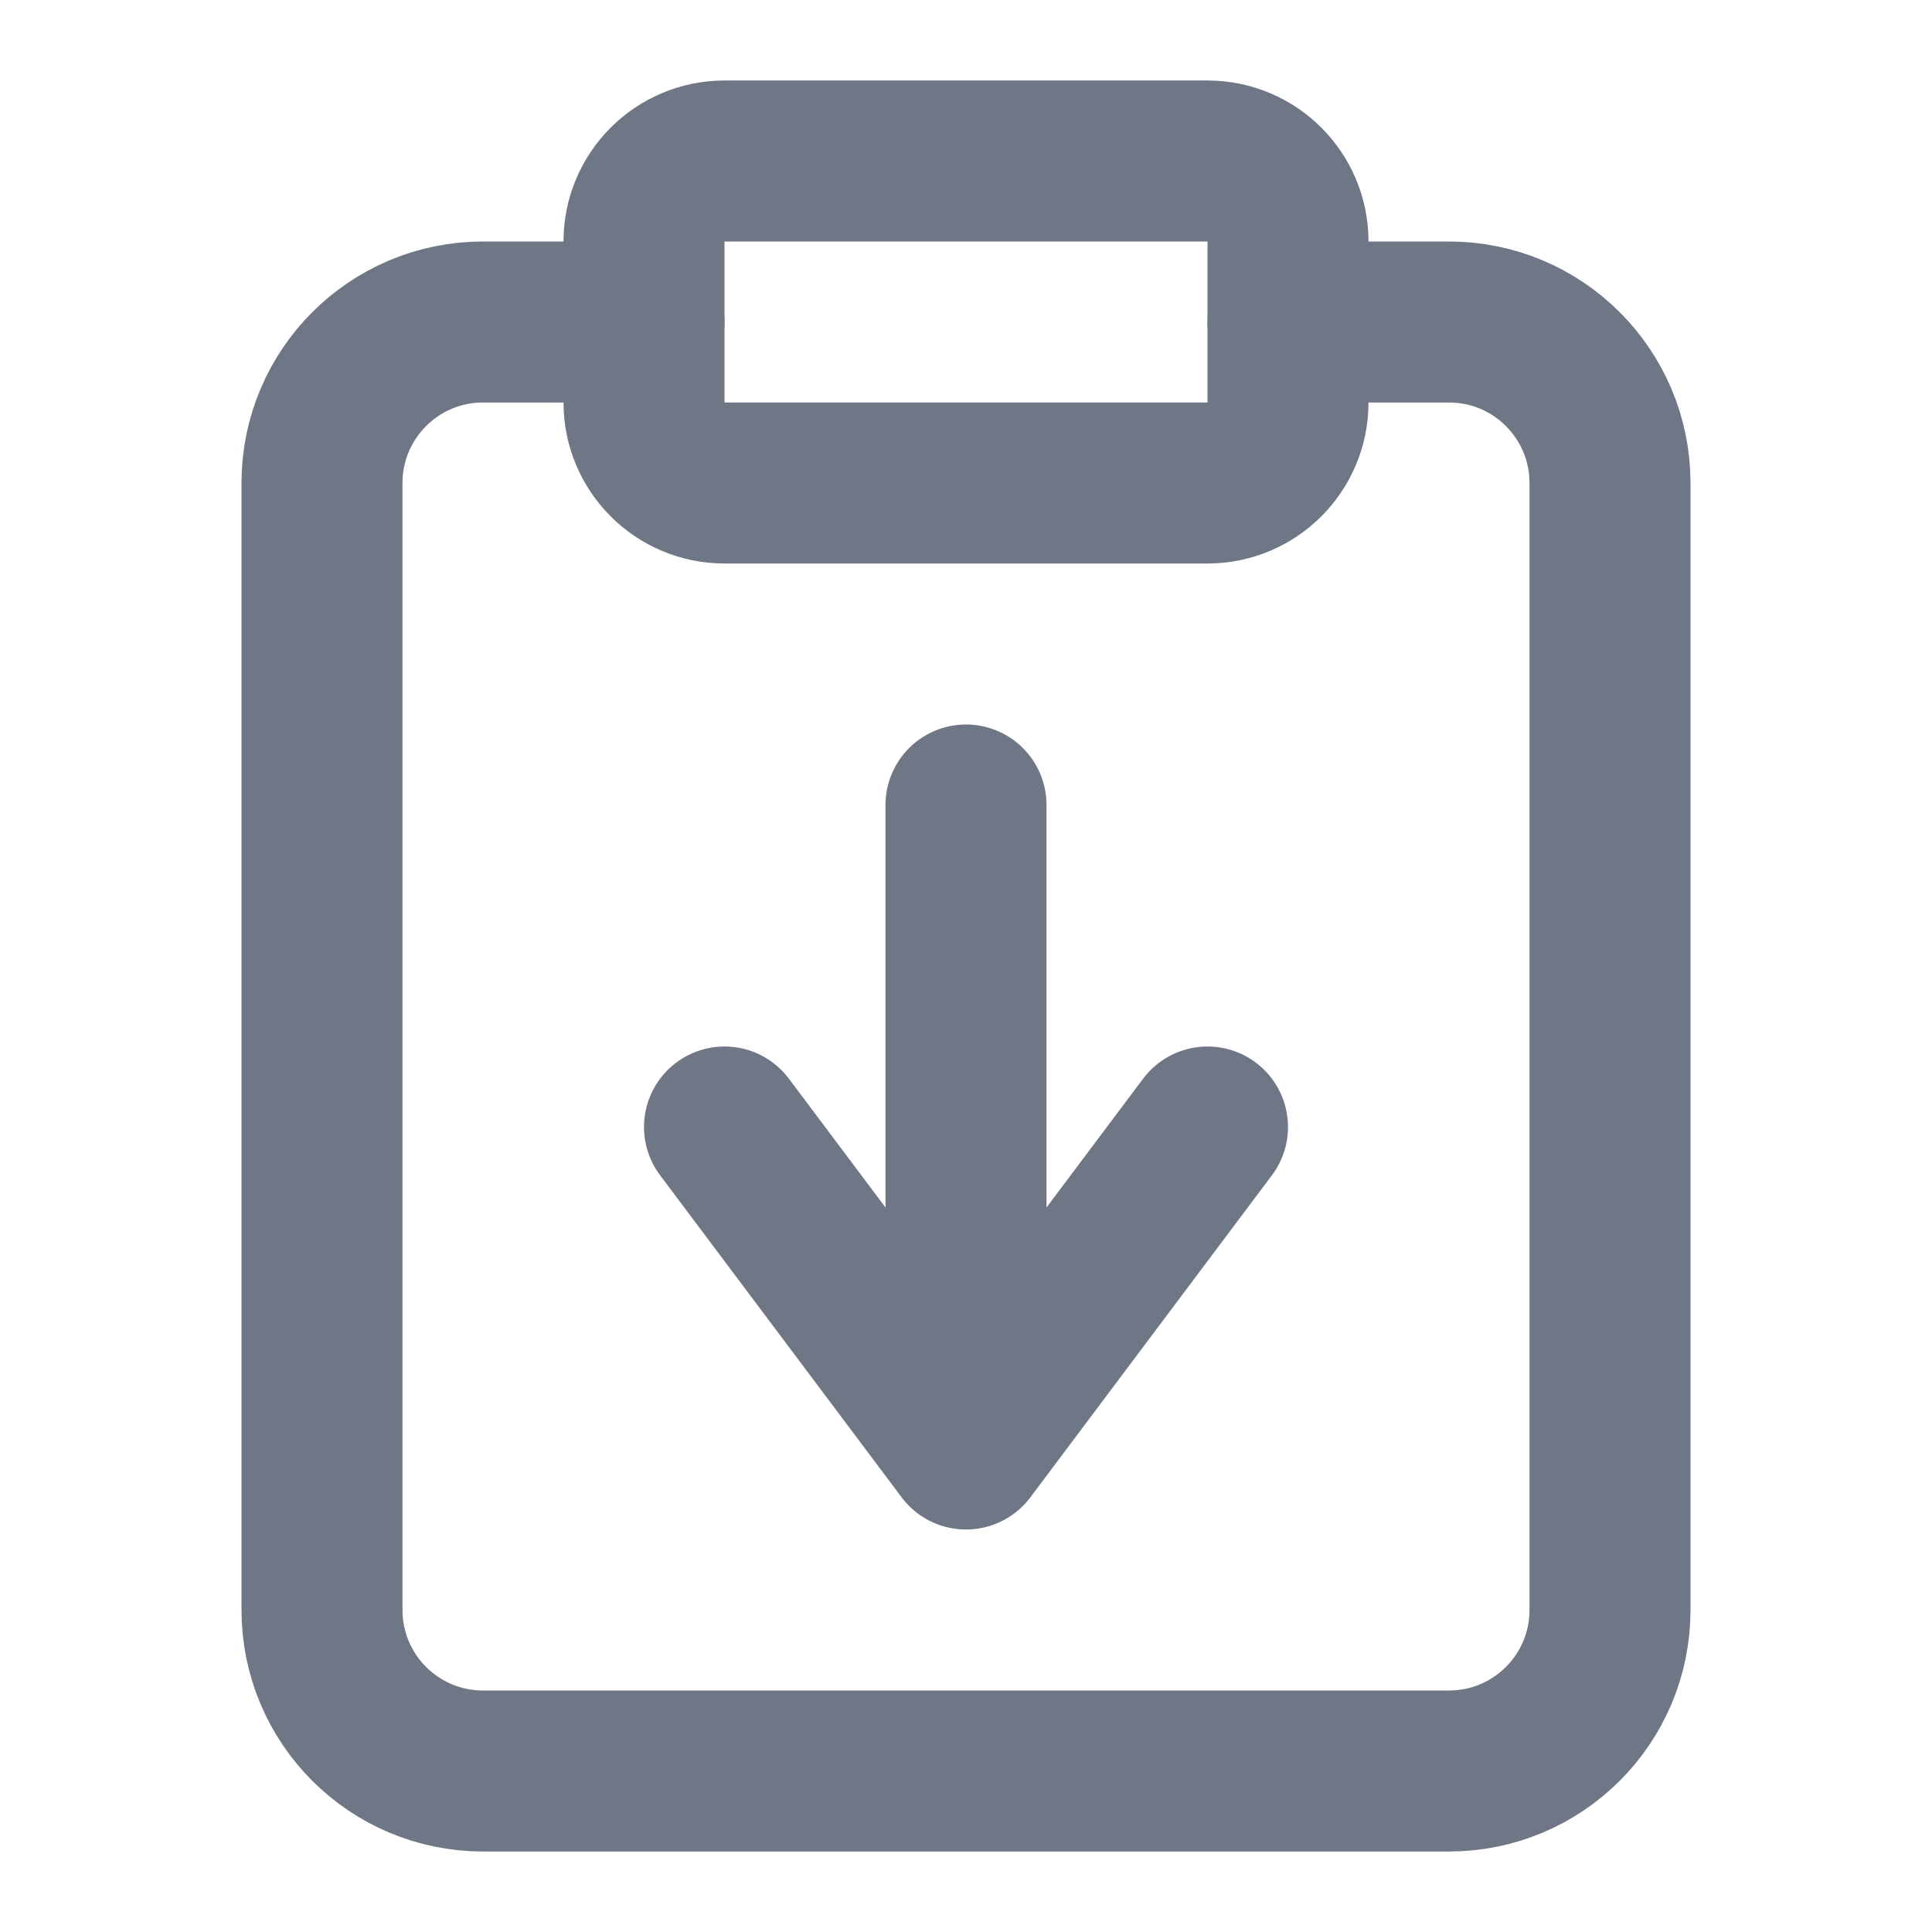
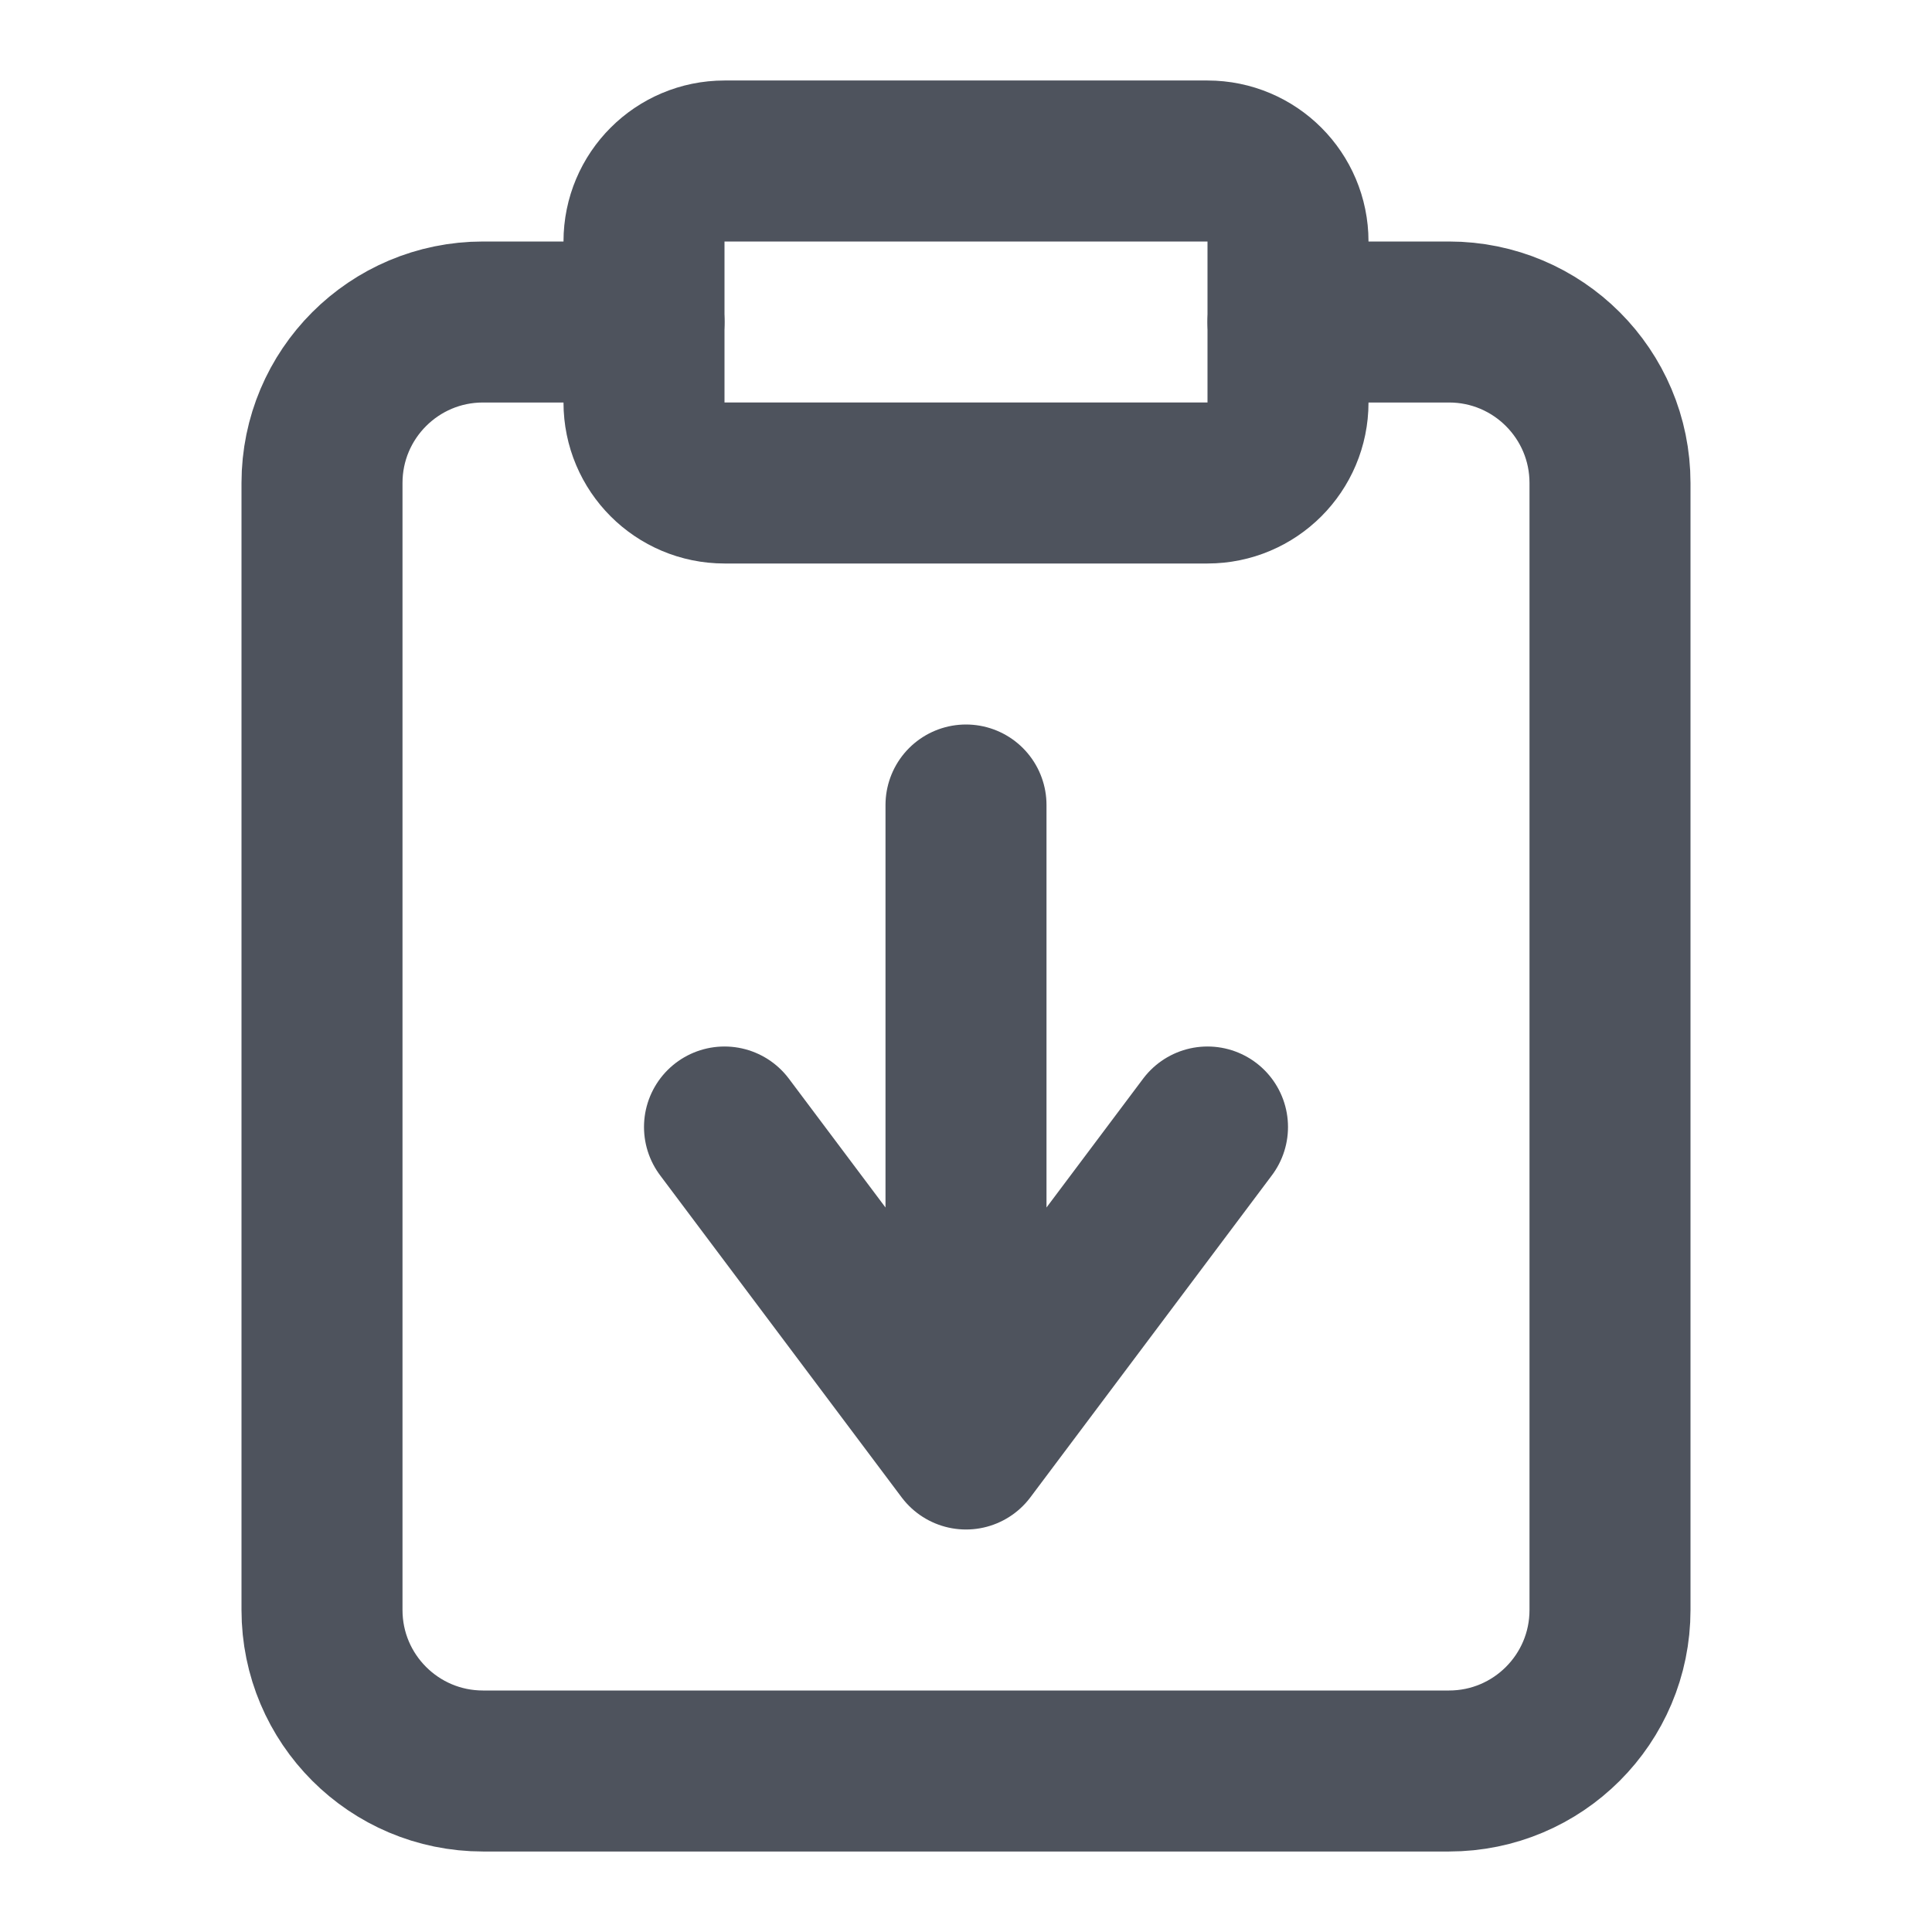
- <svg xmlns="http://www.w3.org/2000/svg" width="16" height="16" fill="none" stroke="#6f7685" stroke-linecap="round" stroke-linejoin="round" stroke-width="2" viewBox="0 0 24 24">
+ <svg xmlns="http://www.w3.org/2000/svg" width="16" height="16" fill="none" stroke="#4e535d" stroke-linecap="round" stroke-linejoin="round" stroke-width="2" viewBox="0 0 24 24">
  <rect width="8" height="4" x="8" y="2" rx="1" ry="1" />
  <path d="M16 4h2a2 2 0 012 2v14a2 2 0 01-2 2H6a2 2 0 01-2-2V6a2 2 0 012-2h2" />
  <path d="m9 14 3 4 3-4m-3-4v8" />
</svg>
